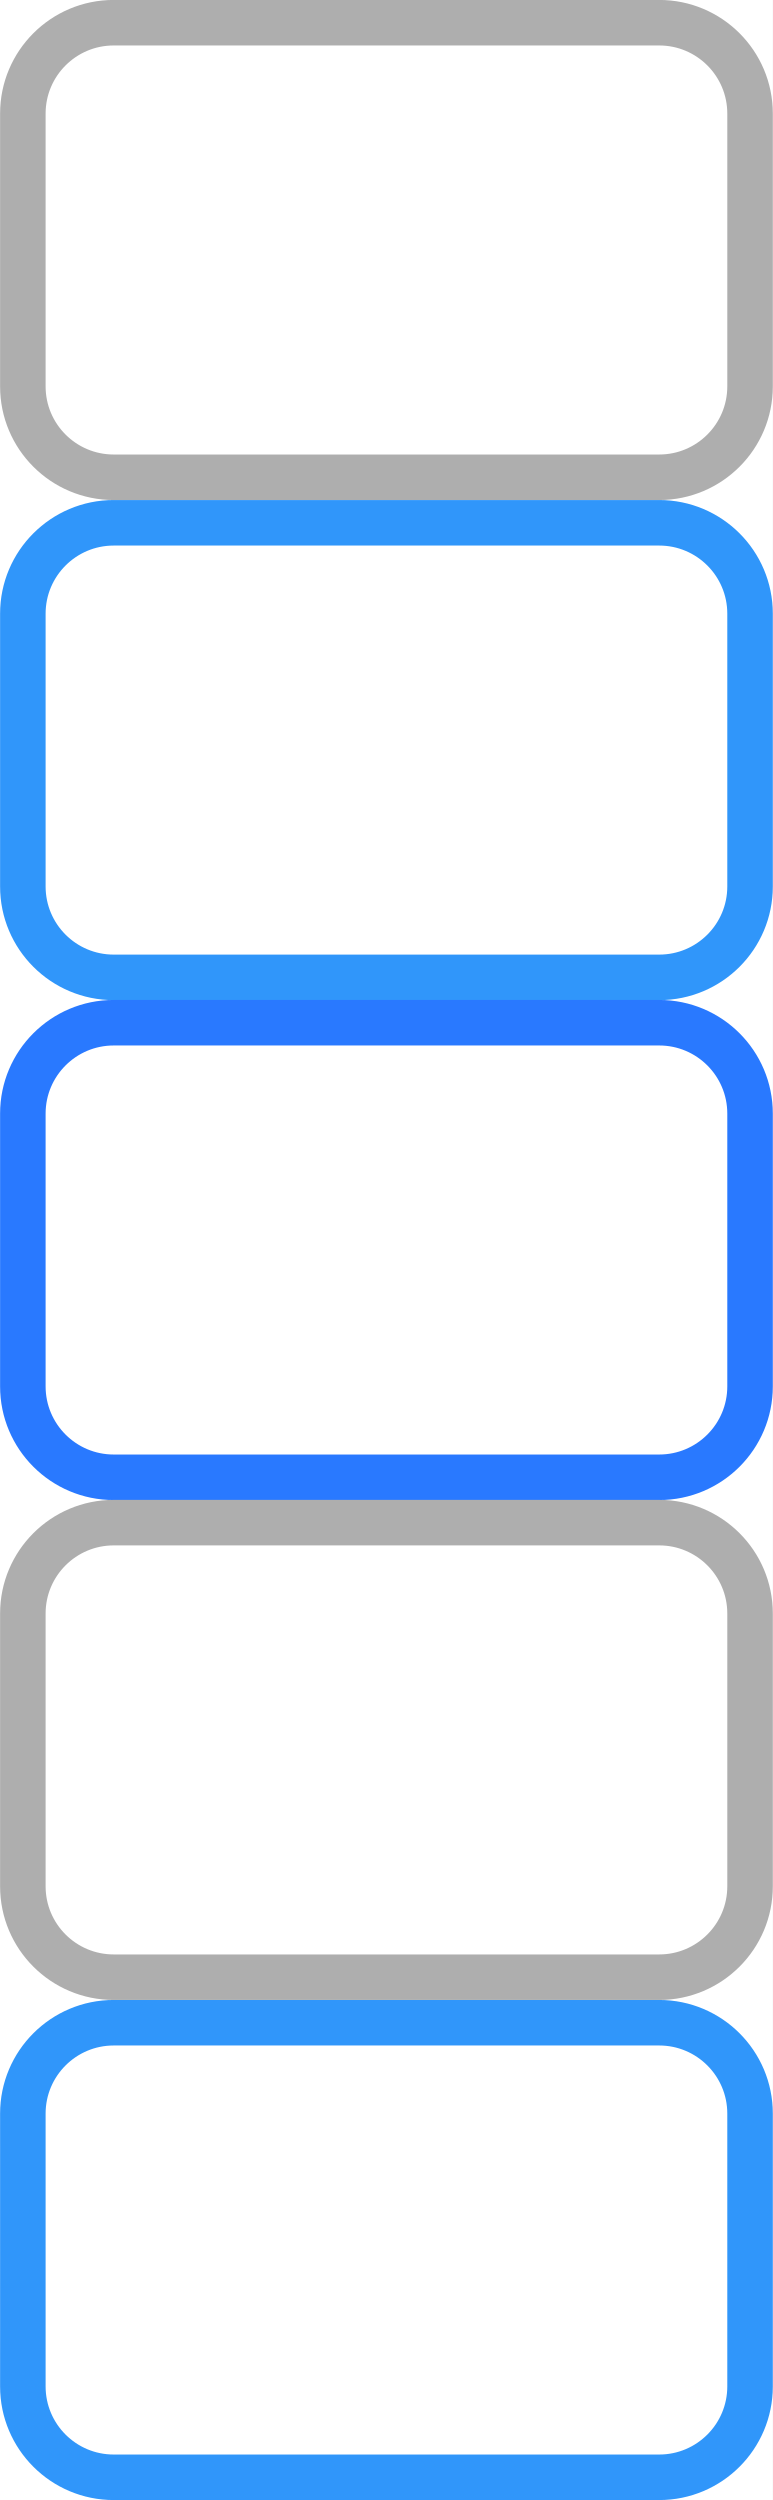
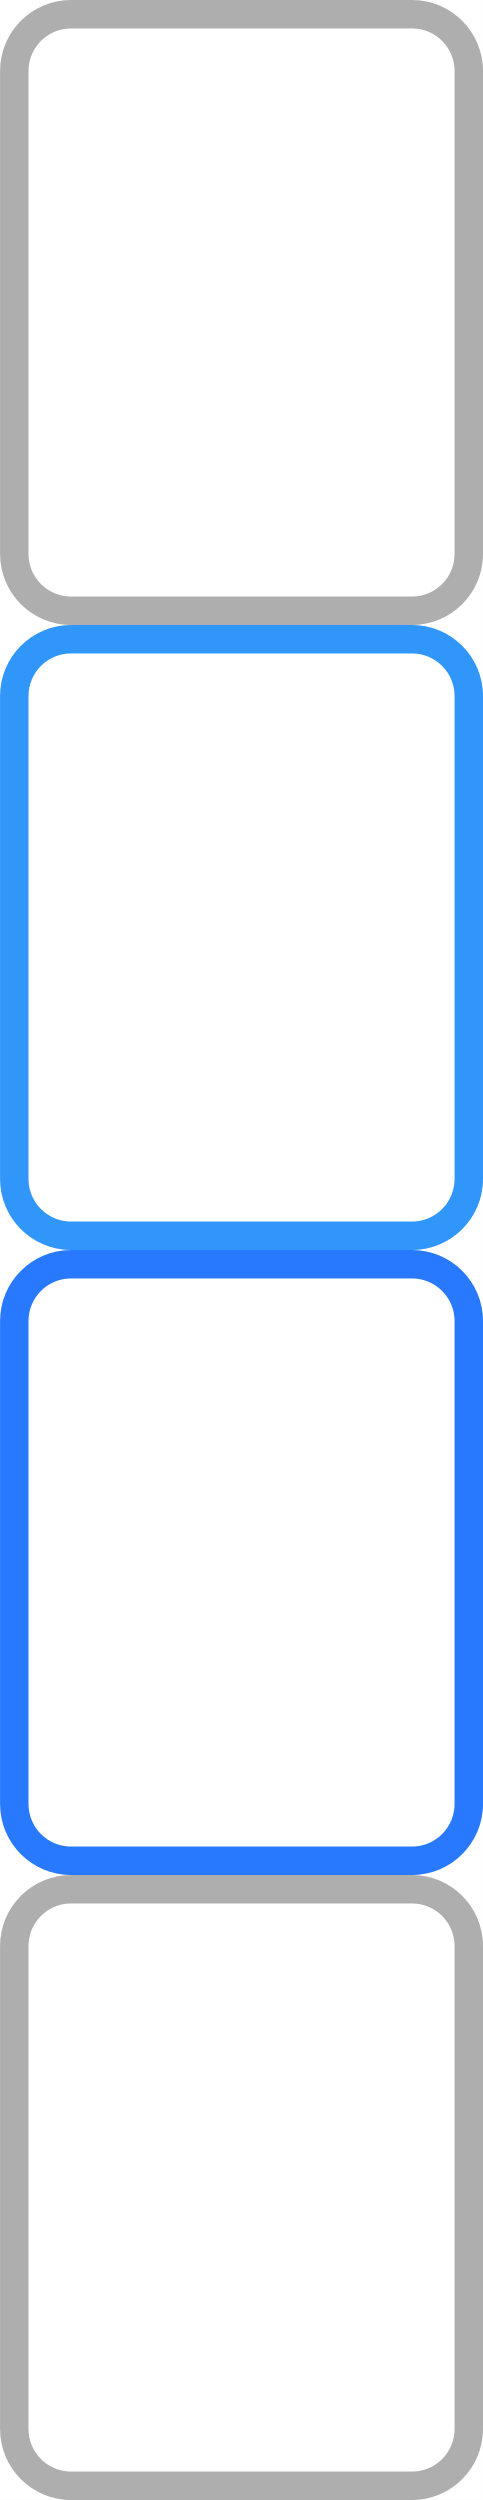
- <svg xmlns="http://www.w3.org/2000/svg" id="bitmap:17-24" width="17" height="55" version="1.1" viewBox="0 0 4.498 14.552">
-   <rect y="-0" width="4.498" height="14.552" fill="#fff" stroke-width=".265" />
+ <svg xmlns="http://www.w3.org/2000/svg" id="bitmap:17-24" width="17" height="88" version="1.1" viewBox="0 0 4.498 23.283">
+   <rect y="-0" width="4.498" height="23.283" fill="#fff" stroke-width=".265" />
  <g fill="#fff" stroke-width=".265">
-     <rect transform="rotate(90)" x=".132" y="-4.366" width="2.646" height="4.233" rx=".529" ry=".529" stroke="#aeaeae" />
-     <rect transform="rotate(90)" x="3.043" y="-4.366" width="2.646" height="4.233" rx=".529" ry=".529" stroke="#3096fa" />
-     <rect transform="rotate(90)" x="11.774" y="-4.366" width="2.646" height="4.233" rx=".529" ry=".529" stroke="#3096fa" />
-     <rect transform="rotate(90)" x="5.953" y="-4.366" width="2.646" height="4.233" rx=".529" ry=".529" stroke="#2979ff" />
-     <rect transform="rotate(90)" x="8.863" y="-4.366" width="2.646" height="4.233" rx=".529" ry=".529" stroke="#aeaeae" />
+     <rect transform="rotate(90)" x=".132" y="-4.366" width="5.556" height="4.233" rx=".529" ry=".529" stroke="#aeaeae" />
+     <rect transform="rotate(90)" x="5.953" y="-4.366" width="5.556" height="4.233" rx=".529" ry=".529" stroke="#3096fa" />
+     <rect transform="rotate(90)" x="11.774" y="-4.366" width="5.556" height="4.233" rx=".529" ry=".529" stroke="#2979ff" />
+     <rect transform="rotate(90)" x="17.595" y="-4.366" width="5.556" height="4.233" rx=".529" ry=".529" stroke="#aeaeae" />
  </g>
</svg>
